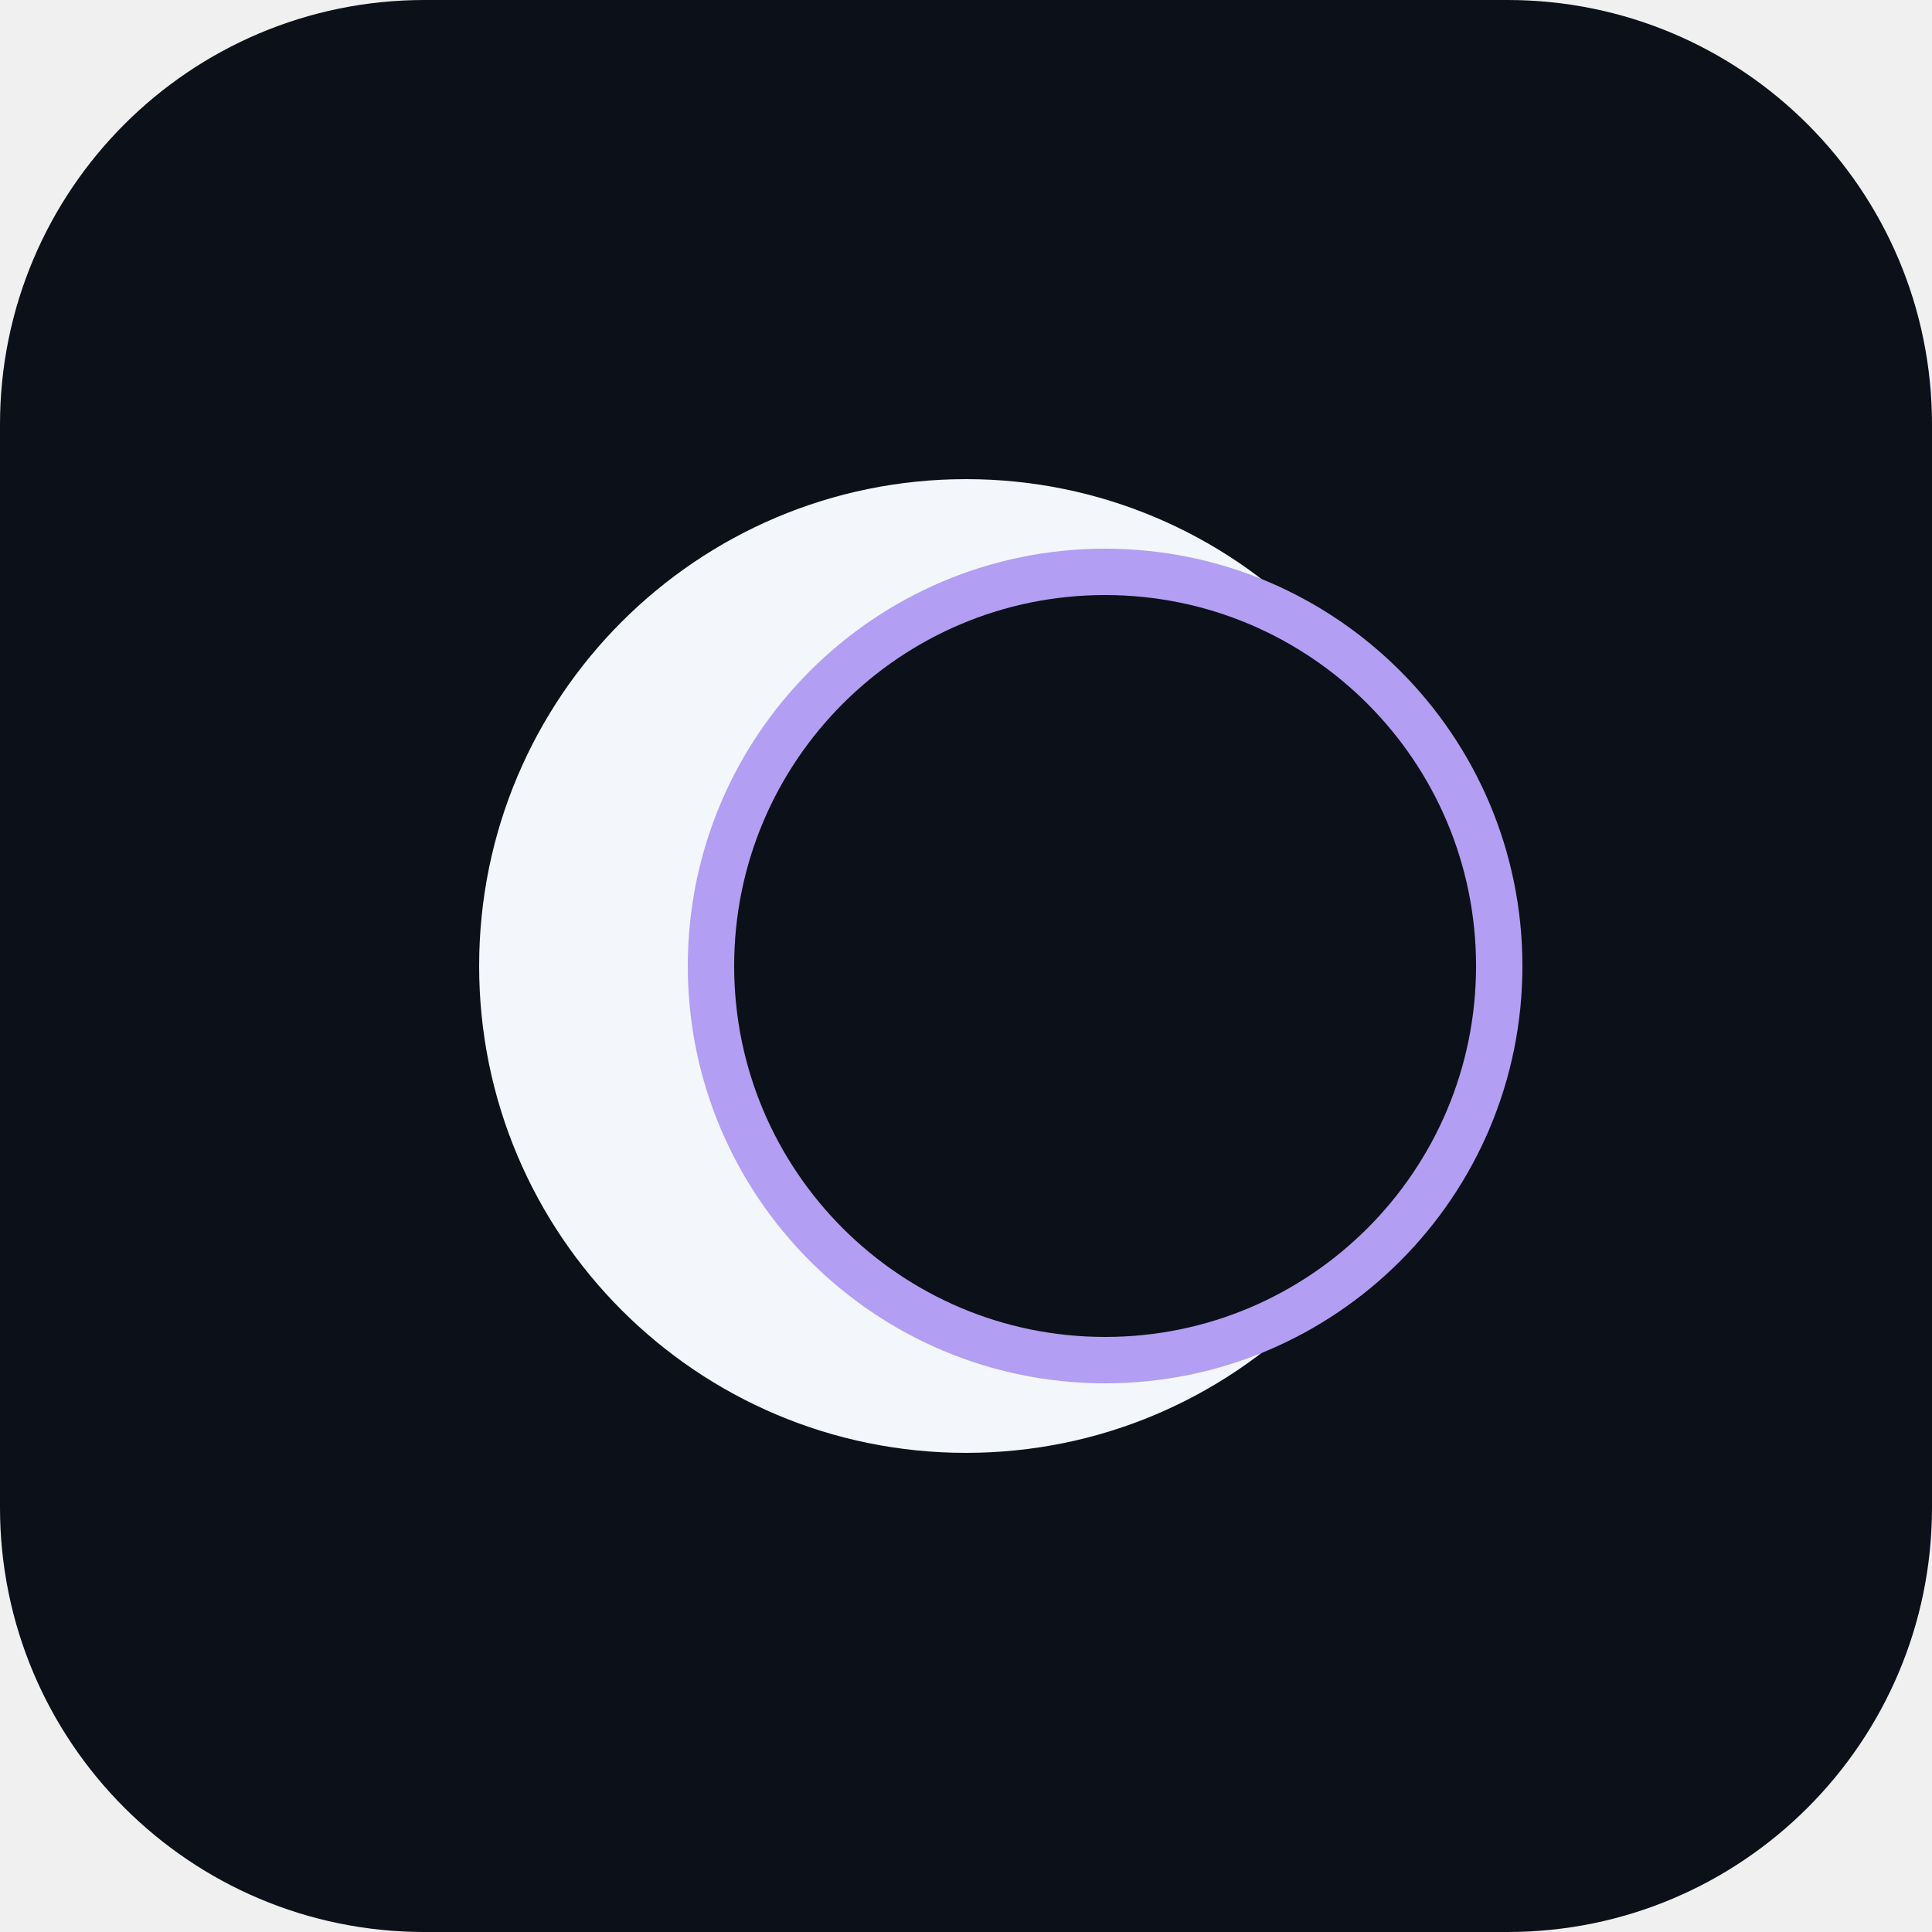
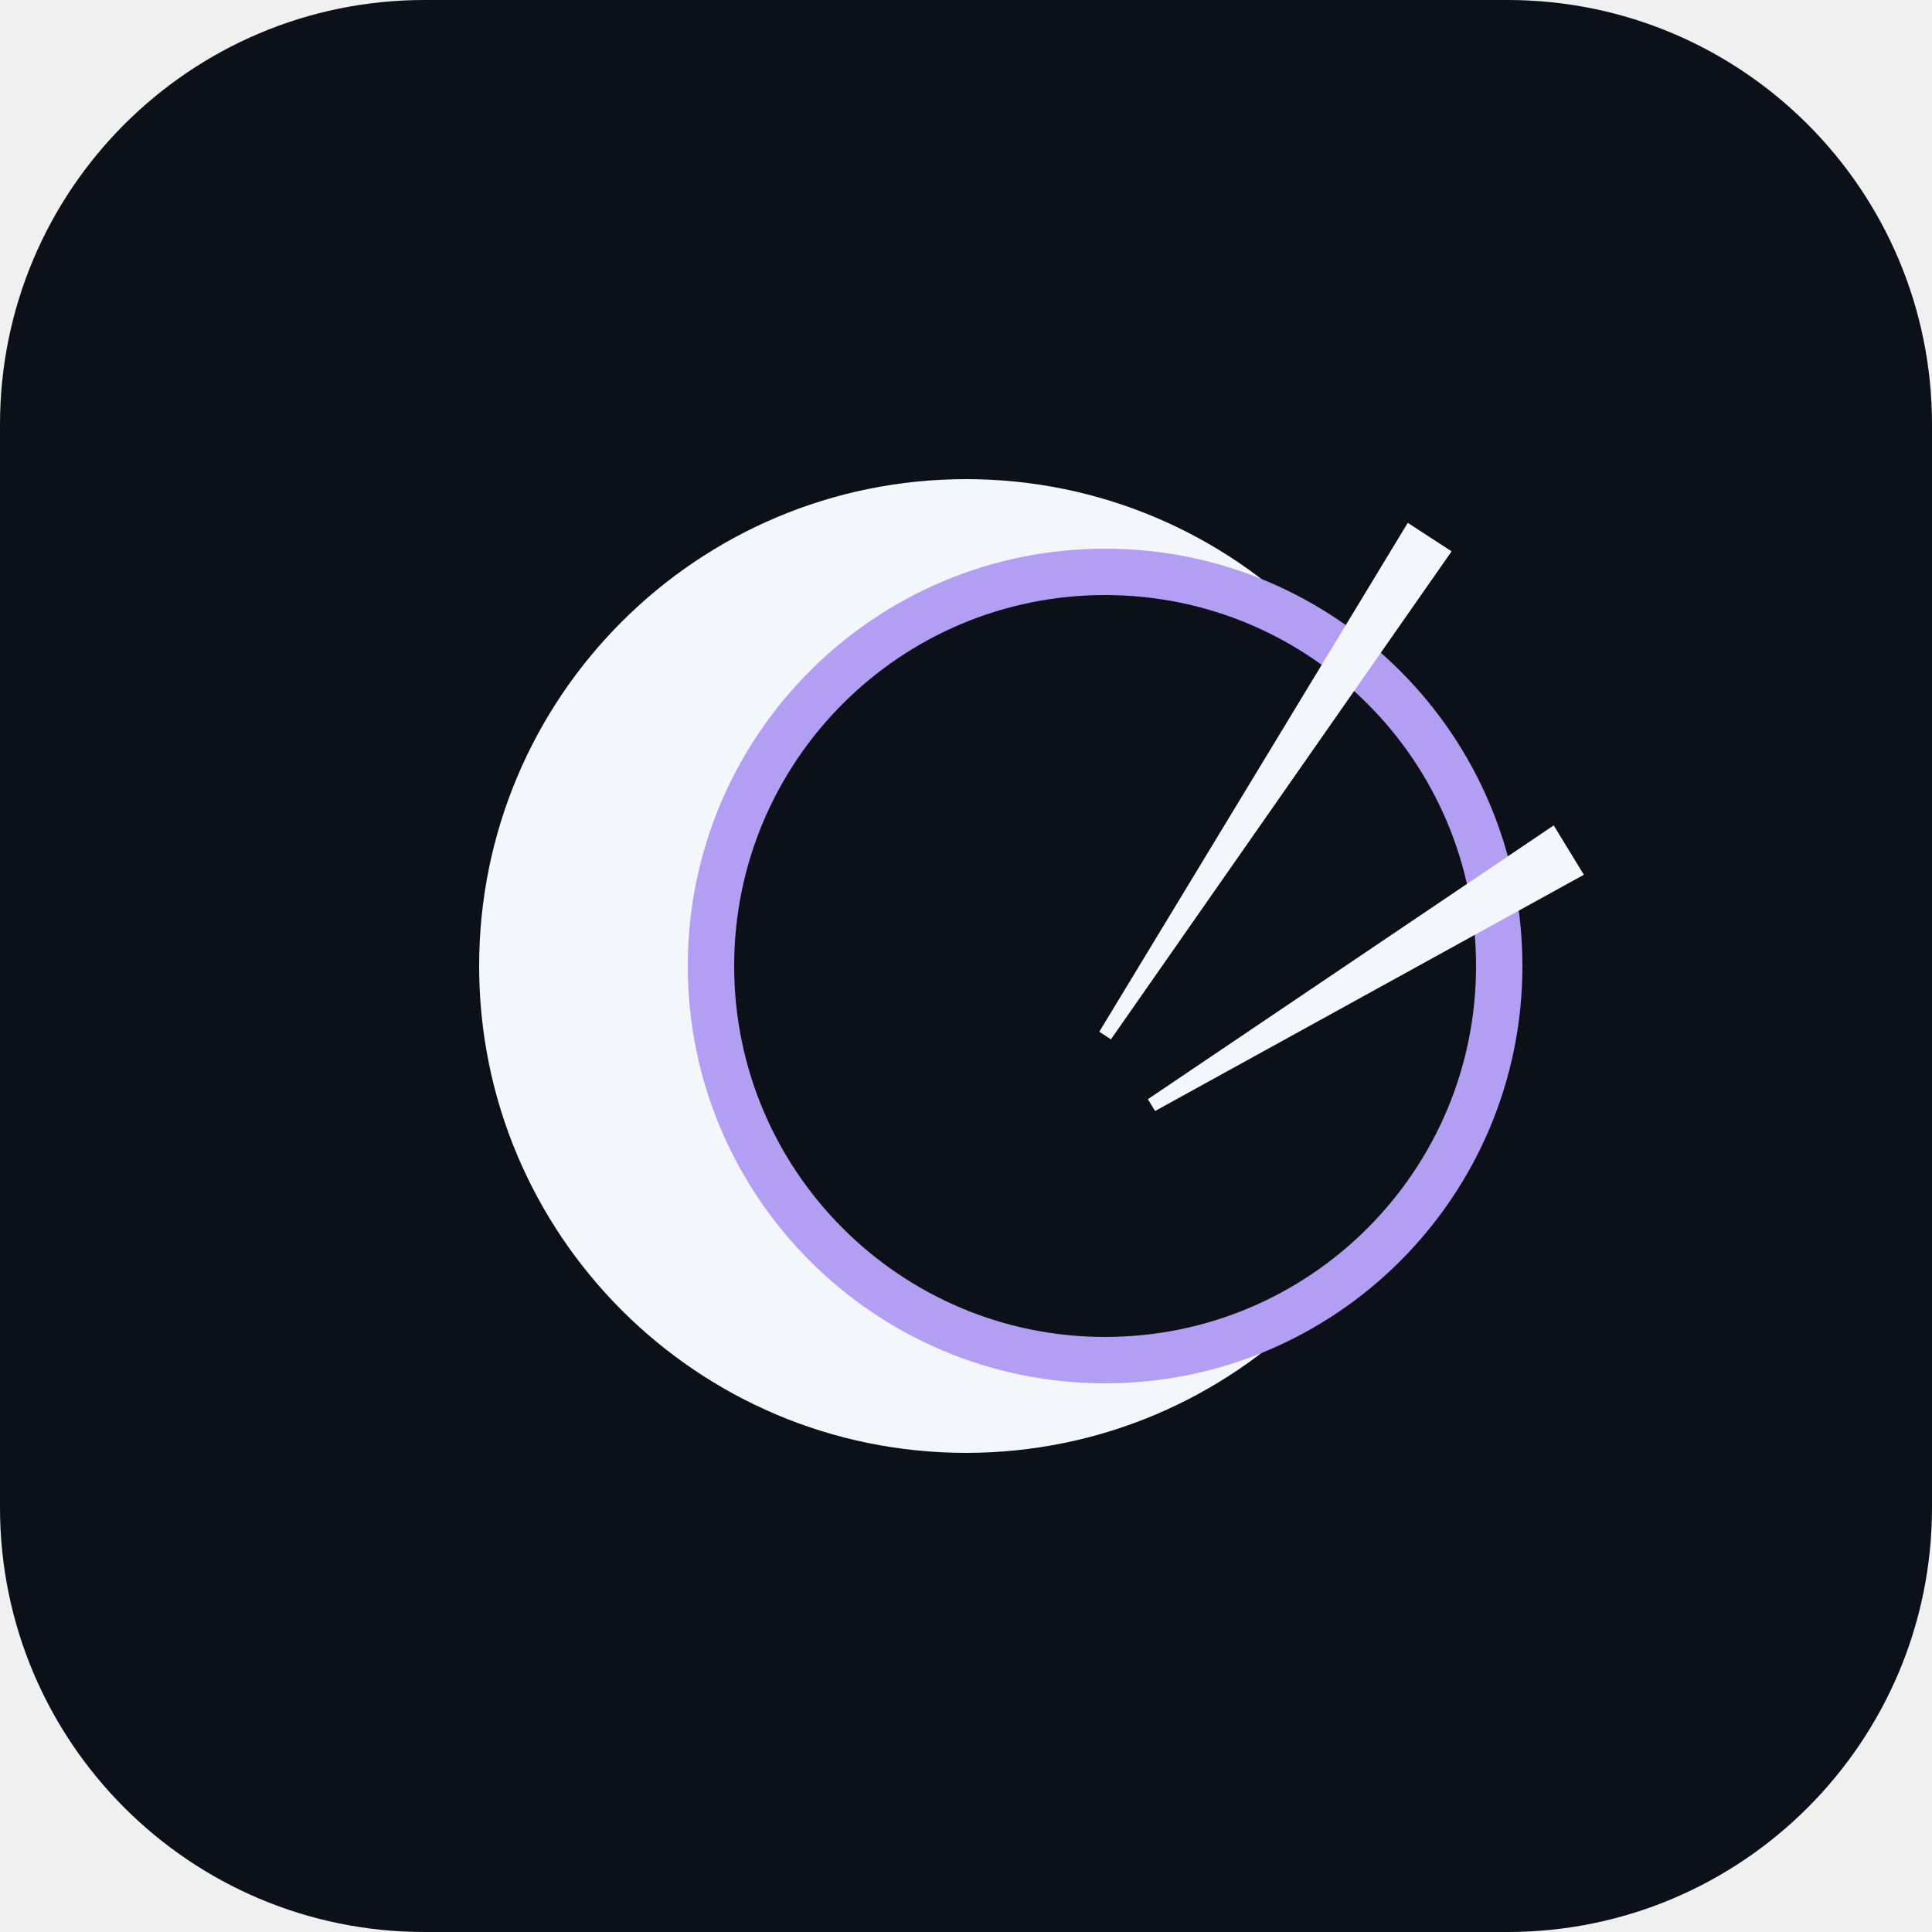
<svg xmlns="http://www.w3.org/2000/svg" viewBox="0 0 1024 1024" role="img" aria-label="SimpleMealPlan">
  <rect width="1024" height="1024" rx="225" ry="225" fill="#0c1018" />
  <g transform="translate(204.8 204.8) scale(6.144)">
    <defs>
      <mask id="smp-app-dark">
-         <rect width="100" height="100" fill="#fff" />
+         <rect width="110" height="100" fill="#fff" />
        <circle cx="62" cy="50" r="34" fill="#000" />
      </mask>
    </defs>
    <circle fill="#f3f6fa" cx="50" cy="50" r="42" mask="url(#smp-app-dark)" />
    <circle stroke="#b29ef2" cx="62" cy="50" r="34" fill="none" stroke-width="4" />
+     <g fill="#f3f6fa" stroke="none">
+       <polygon points="62.50,56.33 91.89,14.23 88.11,11.77 61.50,55.67" />
+       <polygon points="66.31,62.51 103.30,42.13 100.70,37.87 65.69,61.49" />
+     </g>
  </g>
</svg>
